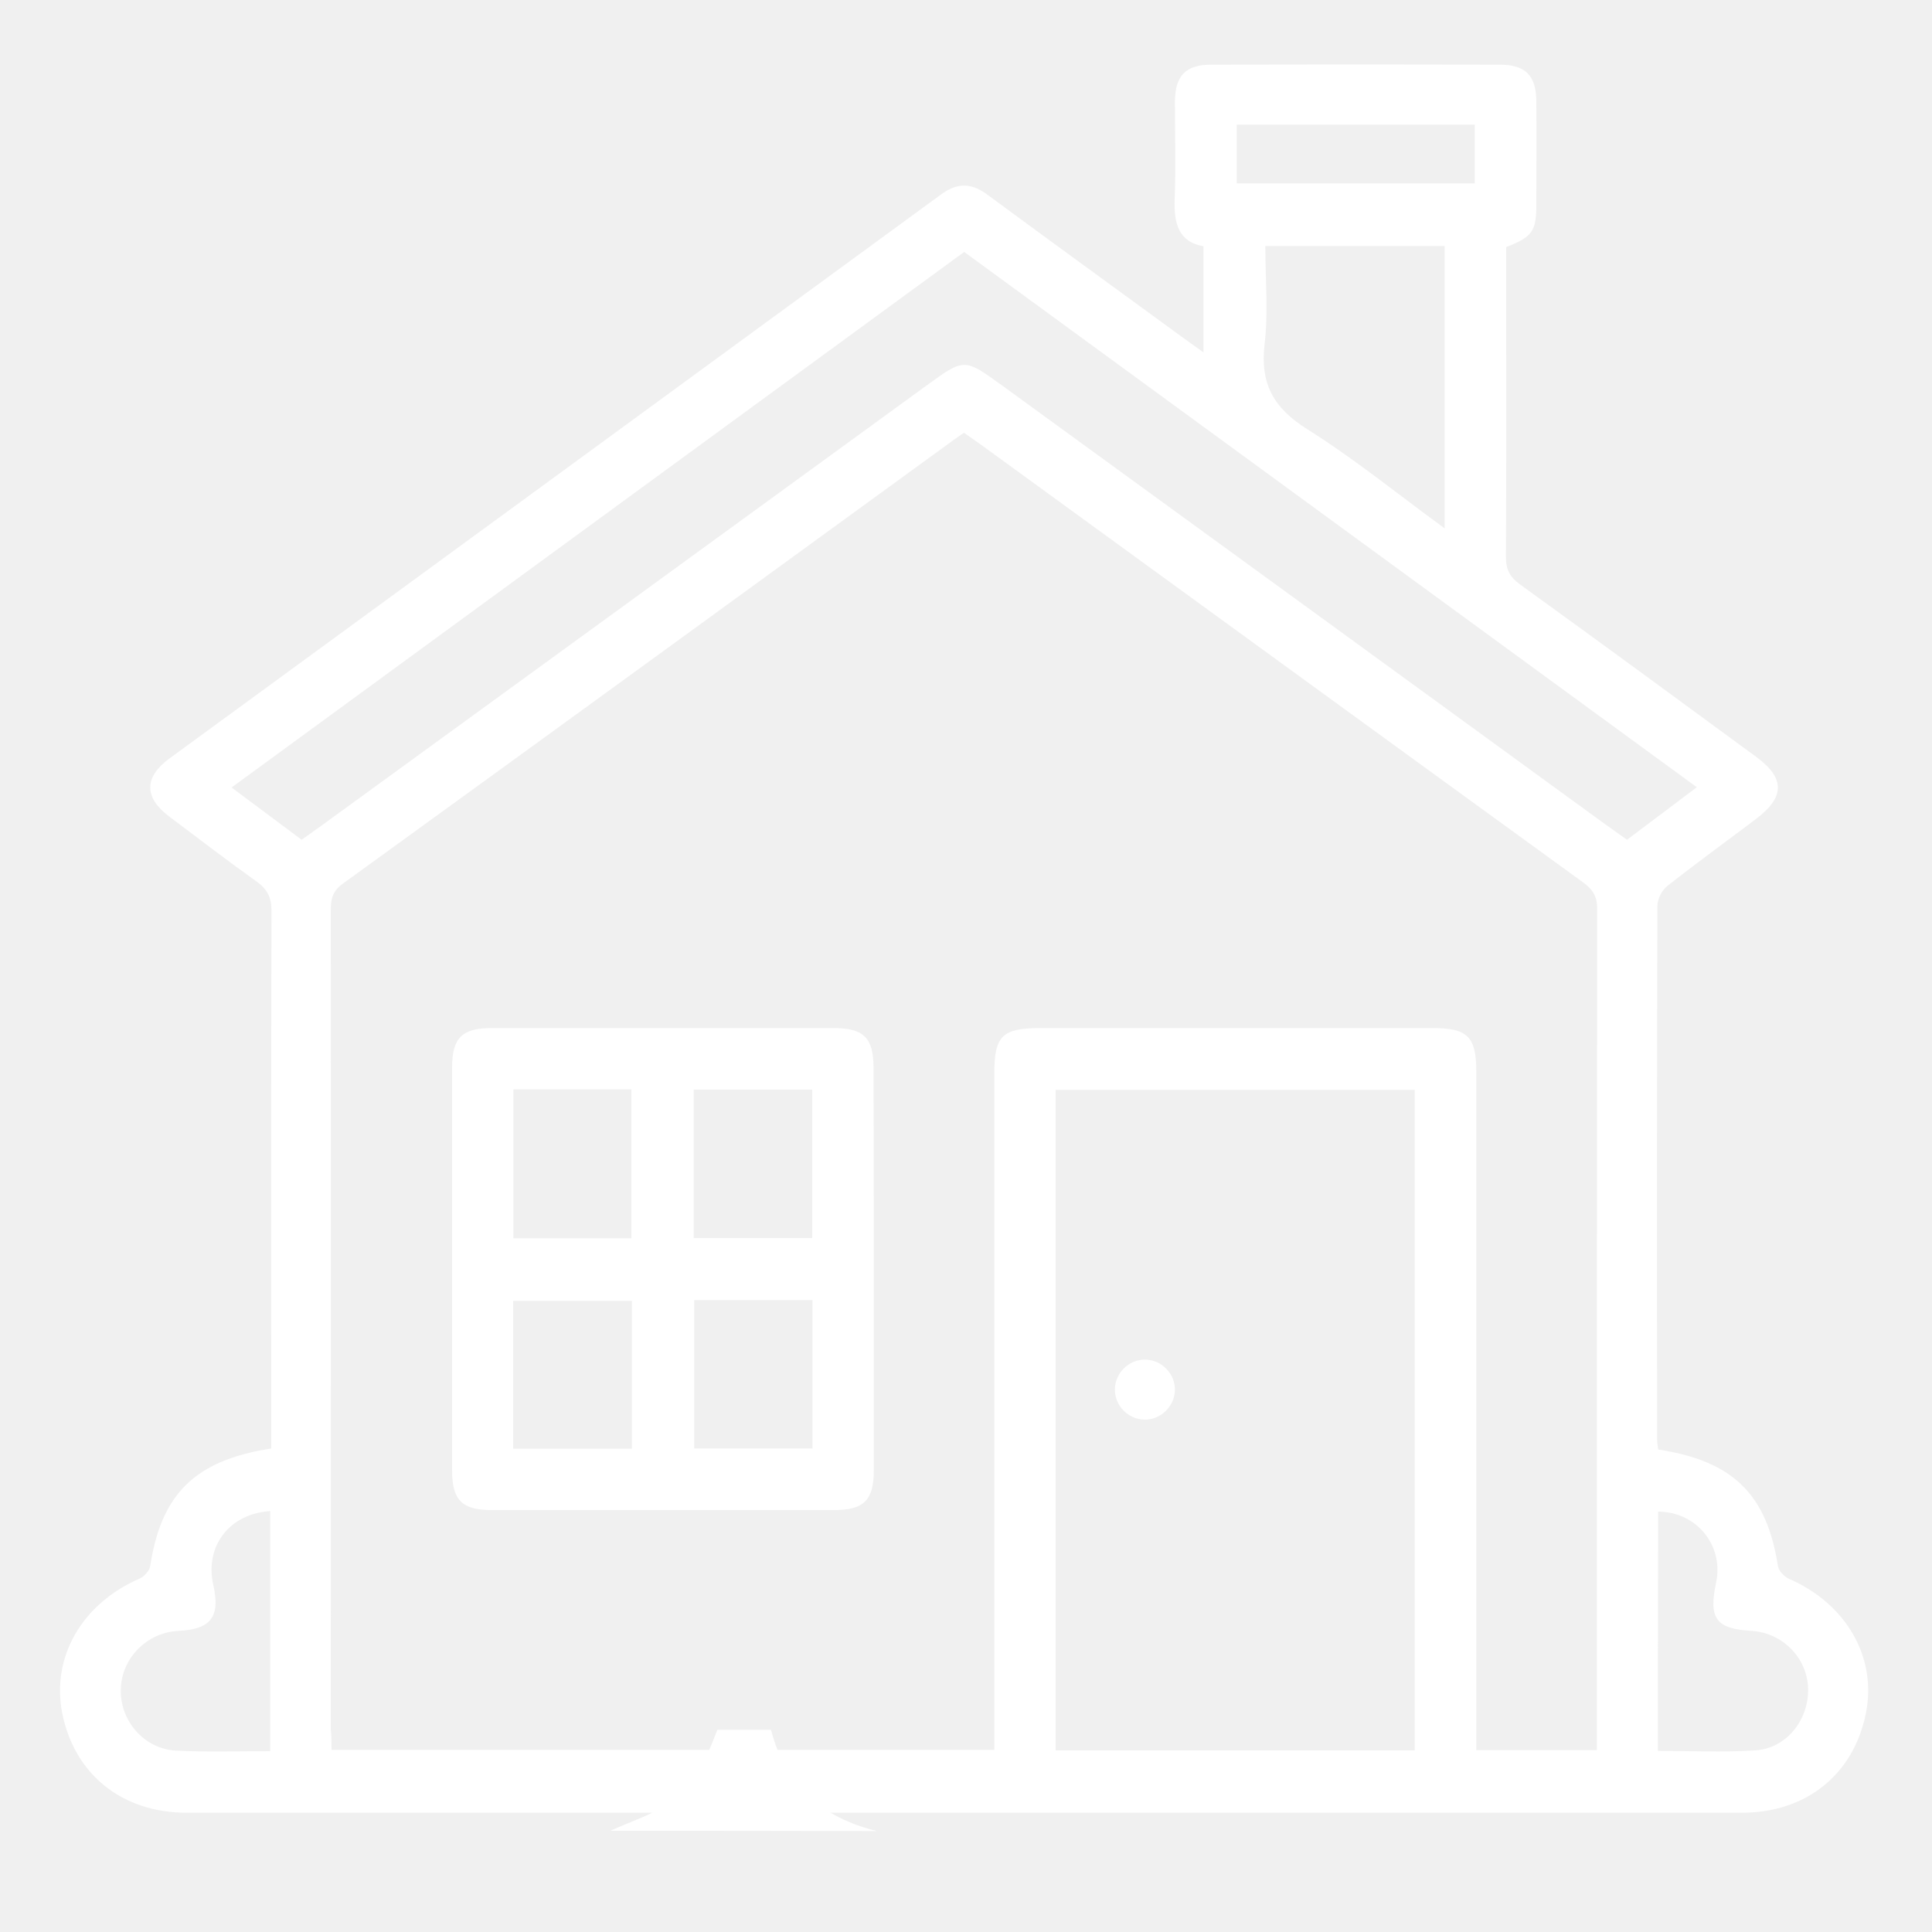
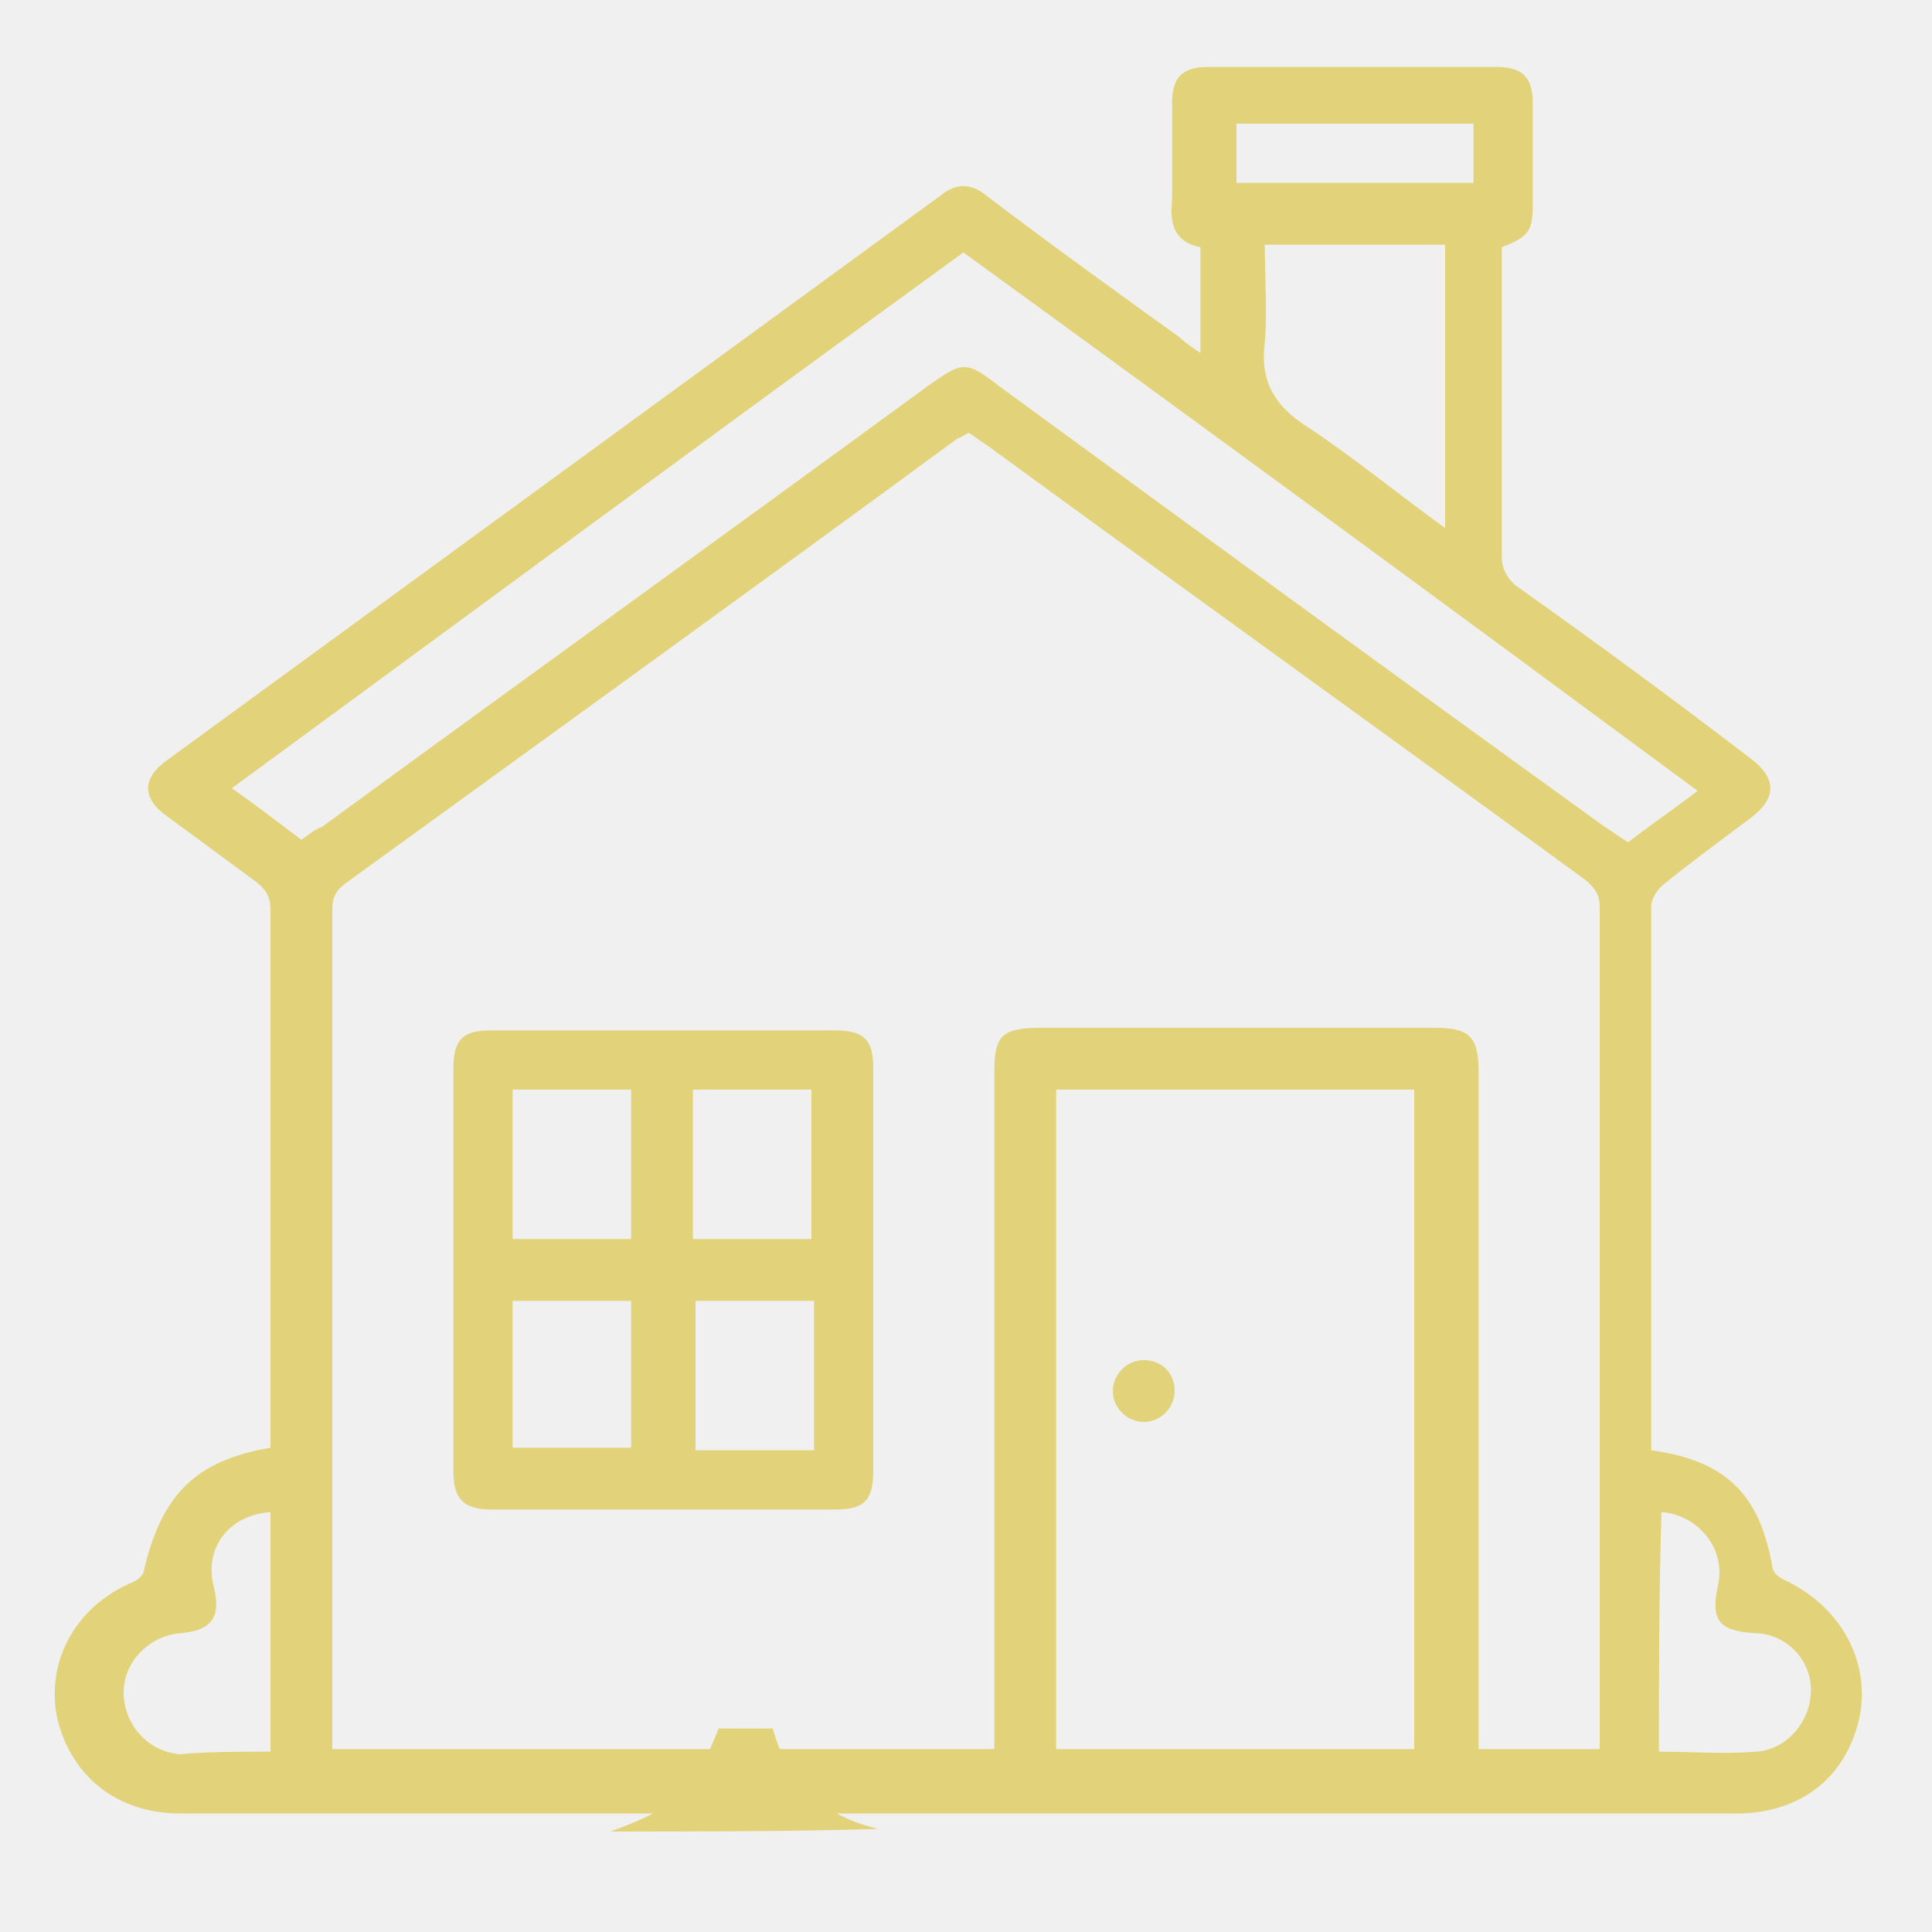
<svg xmlns="http://www.w3.org/2000/svg" version="1.1" id="Layer_1" x="0px" y="0px" viewBox="0 0 75 75" style="enable-background:new 0 0 75 75;" xml:space="preserve">
  <style type="text/css">
- 	.st0{fill:#FFFFFF;}
+ 	.st0{fill:#E2D37A;}
</style>
  <g>
-     <path class="st0" d="M23.7,71.07c0.76-0.35,1.58-0.61,2.28-1.06c0.89-0.57,1.22-1.2,1.87-2.86c0.24,0,0.5,0,0.76,0   c0.43,0,0.87,0,1.32,0c0.56,2.18,2,3.42,4.11,3.93C30.59,71.07,27.14,71.07,23.7,71.07z" />
-     <path class="st0" d="M10.53,56.23c0-0.27,0-0.48,0-0.7c0-6.72-0.01-13.45,0.01-20.17c0-0.52-0.16-0.84-0.58-1.14   c-1.15-0.82-2.27-1.68-3.4-2.53c-0.97-0.73-0.97-1.52,0.01-2.24c9.99-7.3,19.98-14.6,29.96-21.9c0.62-0.46,1.17-0.46,1.79,0   c2.51,1.85,5.03,3.68,7.55,5.52c0.25,0.18,0.51,0.37,0.85,0.61c0-1.4,0-2.72,0-4.12c-0.98-0.17-1.15-0.9-1.12-1.82   c0.05-1.27,0.01-2.53,0.01-3.8c0.01-1.01,0.42-1.43,1.42-1.43c3.73-0.01,7.46-0.01,11.18,0c1.01,0,1.42,0.42,1.43,1.42   c0.01,1.34,0,2.68,0,4.02c0,1.03-0.16,1.25-1.17,1.64c0,0.66,0,1.34,0,2.02c0,3.34,0.01,6.68-0.01,10.01c0,0.5,0.16,0.79,0.55,1.07   c3.06,2.21,6.1,4.44,9.15,6.68c1.14,0.83,1.14,1.57,0.01,2.42c-1.15,0.87-2.31,1.71-3.44,2.6c-0.21,0.16-0.39,0.51-0.39,0.77   c-0.02,6.9-0.02,13.79-0.01,20.69c0,0.14,0.02,0.28,0.04,0.42c2.9,0.44,4.22,1.74,4.65,4.53c0.03,0.18,0.24,0.4,0.41,0.48   c2.24,0.97,3.45,3.06,3,5.25c-0.48,2.36-2.32,3.84-4.81,3.84c-20.13,0-40.25,0-60.38,0c-2.49,0-4.34-1.48-4.82-3.84   c-0.44-2.19,0.75-4.27,3-5.25c0.18-0.08,0.38-0.3,0.41-0.48C6.26,57.99,7.57,56.69,10.53,56.23z M12.87,67.93   c8.63,0,17.16,0,25.73,0c0-0.34,0-0.63,0-0.92c0-8.45,0-16.91,0-25.36c0-1.43,0.31-1.74,1.77-1.74c5.09,0,10.18,0,15.27,0   c1.33,0,1.67,0.34,1.67,1.69c0,8.5,0,17,0,25.5c0,0.28,0,0.56,0,0.84c1.61,0,3.11,0,4.68,0c0-0.22,0-0.41,0-0.6   c0-10.69,0-21.39,0.01-32.08c0-0.48-0.18-0.74-0.55-1.01c-7.8-5.66-15.6-11.34-23.4-17.01c-0.21-0.15-0.43-0.3-0.63-0.44   c-0.16,0.11-0.26,0.18-0.36,0.25c-7.92,5.76-15.83,11.52-23.76,17.26c-0.41,0.3-0.46,0.62-0.46,1.05c0.01,10.6,0,21.19,0,31.79   C12.87,67.4,12.87,67.64,12.87,67.93z M54.92,67.95c0-8.59,0-17.13,0-25.64c-4.69,0-9.32,0-13.94,0c0,8.58,0,17.09,0,25.64   C45.63,67.95,50.25,67.95,54.92,67.95z M37.43,9.78c-9.51,6.95-18.95,13.85-28.44,20.79c0.98,0.73,1.85,1.38,2.72,2.03   c0.29-0.21,0.53-0.38,0.77-0.55c7.84-5.7,15.68-11.4,23.51-17.1c1.43-1.04,1.45-1.04,2.85-0.03c7.82,5.69,15.64,11.37,23.45,17.06   c0.29,0.21,0.58,0.41,0.87,0.62c0.92-0.69,1.78-1.34,2.71-2.04C56.34,23.6,46.9,16.7,37.43,9.78z M56.08,20.51   c0-3.75,0-7.37,0-10.96c-2.34,0-4.62,0-6.96,0c0,1.3,0.12,2.58-0.03,3.82c-0.18,1.54,0.36,2.48,1.67,3.3   C52.59,17.82,54.27,19.19,56.08,20.51z M10.49,67.98c0-3.16,0-6.24,0-9.32c-1.59,0.1-2.55,1.37-2.21,2.87   c0.28,1.23-0.09,1.72-1.35,1.78c-1.23,0.06-2.21,1.06-2.24,2.26c-0.04,1.24,0.92,2.34,2.17,2.39C8.04,68.02,9.23,67.98,10.49,67.98   z M64.36,67.97c1.29,0,2.54,0.06,3.77-0.02c1.22-0.07,2.1-1.19,2.06-2.42c-0.04-1.18-1-2.15-2.2-2.22   c-1.38-0.08-1.67-0.48-1.37-1.88c0.3-1.43-0.75-2.74-2.25-2.75C64.36,61.74,64.36,64.81,64.36,67.97z M48.01,4.84   c0,0.76,0,1.52,0,2.28c3.1,0,6.18,0,9.24,0c0-0.79,0-1.53,0-2.28C54.16,4.84,51.12,4.84,48.01,4.84z" />
-     <path class="st0" d="M33.92,49.27c0,2.61,0,5.21,0,7.82c0,1.15-0.39,1.53-1.54,1.53c-4.43,0-8.87,0-13.3,0   c-1.15,0-1.53-0.39-1.53-1.54c0-5.21,0-10.43,0-15.64c0-1.15,0.39-1.53,1.53-1.53c4.43,0,8.87,0,13.3,0c1.15,0,1.53,0.39,1.53,1.53   C33.92,44.05,33.92,46.66,33.92,49.27z M24.51,48.07c0-1.97,0-3.88,0-5.78c-1.55,0-3.05,0-4.58,0c0,1.94,0,3.85,0,5.78   C21.46,48.07,22.96,48.07,24.51,48.07z M31.53,48.06c0-1.95,0-3.86,0-5.76c-1.56,0-3.08,0-4.6,0c0,1.94,0,3.83,0,5.76   C28.47,48.06,29.97,48.06,31.53,48.06z M24.53,50.5c-1.6,0-3.11,0-4.61,0c0,1.95,0,3.84,0,5.74c1.56,0,3.07,0,4.61,0   C24.53,54.31,24.53,52.42,24.53,50.5z M26.95,50.47c0,1.97,0,3.88,0,5.76c1.57,0,3.09,0,4.59,0c0-1.95,0-3.84,0-5.76   C30,50.47,28.5,50.47,26.95,50.47z" />
-     <path class="st0" d="M45.61,53.96c-0.01,0.63-0.55,1.16-1.18,1.15c-0.64-0.01-1.16-0.55-1.15-1.18c0.01-0.64,0.55-1.16,1.18-1.15   C45.1,52.79,45.62,53.33,45.61,53.96z" />
+     <path class="st0" d="M23.7,71.1c0.8-0.3,1.6-0.6,2.3-1.1c0.9-0.6,1.2-1.2,1.9-2.9c0.2,0,0.5,0,0.8,0c0.4,0,0.9,0,1.3,0   c0.6,2.2,2,3.4,4.1,3.9C30.6,71.1,27.1,71.1,23.7,71.1z" />
+     <path class="st0" d="M10.5,56.2c0-0.3,0-0.5,0-0.7c0-6.7,0-13.5,0-20.2c0-0.5-0.2-0.8-0.6-1.1c-1.1-0.8-2.3-1.7-3.4-2.5   c-1-0.7-1-1.5,0-2.2c10-7.3,20-14.6,30-21.9c0.6-0.5,1.2-0.5,1.8,0c2.5,1.9,5,3.7,7.5,5.5c0.2,0.2,0.5,0.4,0.8,0.6   c0-1.4,0-2.7,0-4.1c-1-0.2-1.2-0.9-1.1-1.8c0-1.3,0-2.5,0-3.8c0-1,0.4-1.4,1.4-1.4c3.7,0,7.5,0,11.2,0c1,0,1.4,0.4,1.4,1.4   c0,1.3,0,2.7,0,4c0,1-0.2,1.2-1.2,1.6c0,0.7,0,1.3,0,2c0,3.3,0,6.7,0,10c0,0.5,0.2,0.8,0.5,1.1c3.1,2.2,6.1,4.4,9.1,6.7   c1.1,0.8,1.1,1.6,0,2.4c-1.2,0.9-2.3,1.7-3.4,2.6c-0.2,0.2-0.4,0.5-0.4,0.8c0,6.9,0,13.8,0,20.7c0,0.1,0,0.3,0,0.4   c2.9,0.4,4.2,1.7,4.7,4.5c0,0.2,0.2,0.4,0.4,0.5c2.2,1,3.4,3.1,3,5.3c-0.5,2.4-2.3,3.8-4.8,3.8c-20.1,0-40.2,0-60.4,0   c-2.5,0-4.3-1.5-4.8-3.8c-0.4-2.2,0.8-4.3,3-5.2c0.2-0.1,0.4-0.3,0.4-0.5C6.3,58,7.6,56.7,10.5,56.2z M12.9,67.9   c8.6,0,17.2,0,25.7,0c0-0.3,0-0.6,0-0.9c0-8.5,0-16.9,0-25.4c0-1.4,0.3-1.7,1.8-1.7c5.1,0,10.2,0,15.3,0c1.3,0,1.7,0.3,1.7,1.7   c0,8.5,0,17,0,25.5c0,0.3,0,0.6,0,0.8c1.6,0,3.1,0,4.7,0c0-0.2,0-0.4,0-0.6c0-10.7,0-21.4,0-32.1c0-0.5-0.2-0.7-0.5-1   c-7.8-5.7-15.6-11.3-23.4-17c-0.2-0.1-0.4-0.3-0.6-0.4c-0.2,0.1-0.3,0.2-0.4,0.2c-7.9,5.8-15.8,11.5-23.8,17.3   c-0.4,0.3-0.5,0.6-0.5,1c0,10.6,0,21.2,0,31.8C12.9,67.4,12.9,67.6,12.9,67.9z M54.9,67.9c0-8.6,0-17.1,0-25.6c-4.7,0-9.3,0-13.9,0   c0,8.6,0,17.1,0,25.6C45.6,67.9,50.2,67.9,54.9,67.9z M37.4,9.8c-9.5,6.9-19,13.9-28.4,20.8c1,0.7,1.9,1.4,2.7,2   c0.3-0.2,0.5-0.4,0.8-0.5c7.8-5.7,15.7-11.4,23.5-17.1c1.4-1,1.5-1,2.8,0c7.8,5.7,15.6,11.4,23.5,17.1c0.3,0.2,0.6,0.4,0.9,0.6   c0.9-0.7,1.8-1.3,2.7-2C56.3,23.6,46.9,16.7,37.4,9.8z M56.1,20.5c0-3.8,0-7.4,0-11c-2.3,0-4.6,0-7,0c0,1.3,0.1,2.6,0,3.8   c-0.2,1.5,0.4,2.5,1.7,3.3C52.6,17.8,54.3,19.2,56.1,20.5z M10.5,68c0-3.2,0-6.2,0-9.3c-1.6,0.1-2.6,1.4-2.2,2.9   c0.3,1.2-0.1,1.7-1.3,1.8c-1.2,0.1-2.2,1.1-2.2,2.3c0,1.2,0.9,2.3,2.2,2.4C8,68,9.2,68,10.5,68z M64.4,68c1.3,0,2.5,0.1,3.8,0   c1.2-0.1,2.1-1.2,2.1-2.4c0-1.2-1-2.2-2.2-2.2c-1.4-0.1-1.7-0.5-1.4-1.9c0.3-1.4-0.8-2.7-2.2-2.8C64.4,61.7,64.4,64.8,64.4,68z    M48,4.8c0,0.8,0,1.5,0,2.3c3.1,0,6.2,0,9.2,0c0-0.8,0-1.5,0-2.3C54.2,4.8,51.1,4.8,48,4.8z" />
+     <path class="st0" d="M33.9,49.3c0,2.6,0,5.2,0,7.8c0,1.2-0.4,1.5-1.5,1.5c-4.4,0-8.9,0-13.3,0c-1.1,0-1.5-0.4-1.5-1.5   c0-5.2,0-10.4,0-15.6c0-1.2,0.4-1.5,1.5-1.5c4.4,0,8.9,0,13.3,0c1.2,0,1.5,0.4,1.5,1.5C33.9,44,33.9,46.7,33.9,49.3z M24.5,48.1   c0-2,0-3.9,0-5.8c-1.5,0-3,0-4.6,0c0,1.9,0,3.8,0,5.8C21.5,48.1,23,48.1,24.5,48.1z M31.5,48.1c0-2,0-3.9,0-5.8c-1.6,0-3.1,0-4.6,0   c0,1.9,0,3.8,0,5.8C28.5,48.1,30,48.1,31.5,48.1z M24.5,50.5c-1.6,0-3.1,0-4.6,0c0,2,0,3.8,0,5.7c1.6,0,3.1,0,4.6,0   C24.5,54.3,24.5,52.4,24.5,50.5z M27,50.5c0,2,0,3.9,0,5.8c1.6,0,3.1,0,4.6,0c0-2,0-3.8,0-5.8C30,50.5,28.5,50.5,27,50.5z" />
+     <path class="st0" d="M45.6,54c0,0.6-0.5,1.2-1.2,1.2c-0.6,0-1.2-0.5-1.2-1.2c0-0.6,0.5-1.2,1.2-1.2C45.1,52.8,45.6,53.3,45.6,54z" />
  </g>
</svg>
